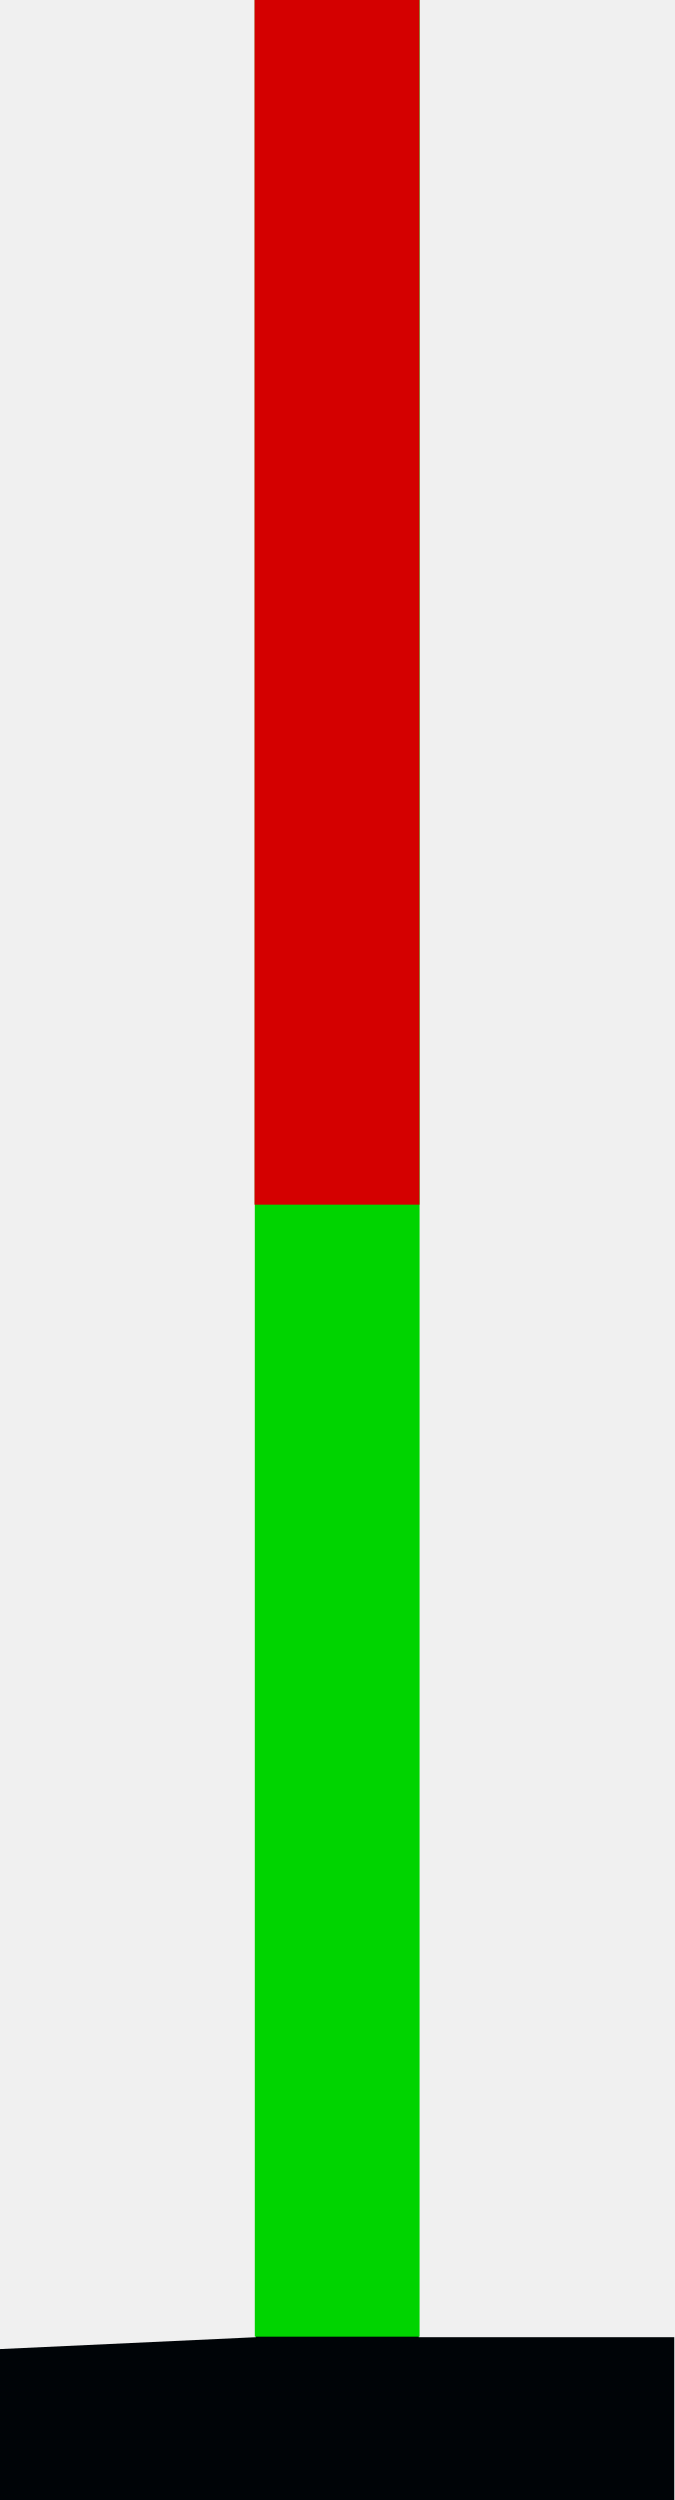
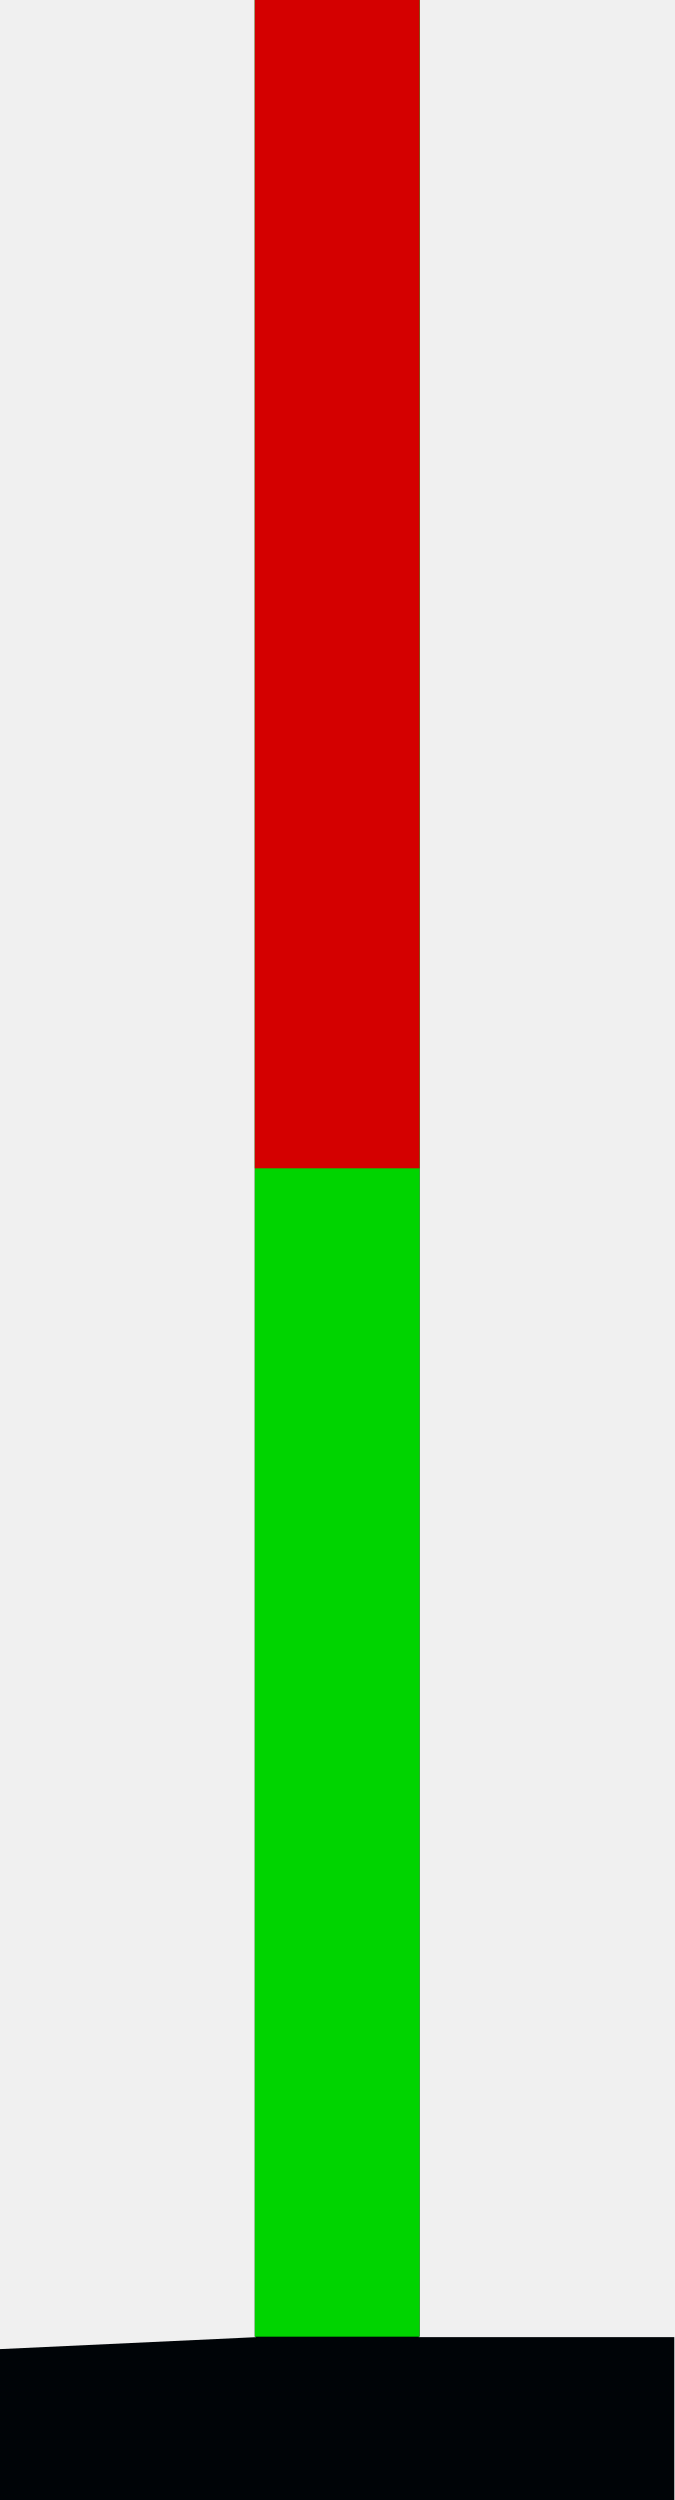
<svg xmlns="http://www.w3.org/2000/svg" version="1.0" width="20.55" height="76.197" id="svg2">
  <defs id="defs4" />
-   <path d="M 0,76.197 L 0,71.597 L 7.8,71.235 L 7.8,0.01 L 12.762,0.01 L 12.762,71.235 L 20.55,71.235 L 20.55,76.197 L 0,76.197" id="path7832" style="fill:#000407;fill-opacity:1;fill-rule:evenodd;stroke:none" />
-   <rect style="fill:#00d400;fill-opacity:1;stroke:none" id="rect3929" width="5.022" height="71.219" x="7.766" y="0" />
-   <rect style="fill:#d40000;fill-opacity:1;stroke:none" id="rect2983" width="5.027" height="36.929" x="7.758" y="-0.212" />
+   <path id="path_stroke" style="fill:#000407;fill-opacity:1;fill-rule:evenodd;stroke:none" d="M 7.766 0 L 7.766 71.219 L 7.801 71.219 L 7.801 71.234 L 0 71.598 L 0 76.197 L 20.551 76.197 L 20.551 71.234 L 12.762 71.234 L 12.762 71.219 L 12.787 71.219 L 12.787 0 L 7.766 0 z " />
+   <path id="path_fill_h12" style="fill:#00d400" d="M 7.766,0 H 12.788 V 71.219 H 7.766 Z" />
+   <path id="path_fill_h8" style="display:inline;fill:#ffffff;stroke-width:0.817;fill-opacity:0" d="M 7.766,0 H 12.788 V 47.48 H 7.766 Z" />
+   <path id="path_fill_h6" style="fill:#d40000" d="M 7.766,0 H 12.788 V 35.609 H 7.766 Z" />
+   <path id="path_fill_h4" style="display:inline;fill:#ffffff;stroke-width:0.577;fill-opacity:0" d="M 7.766,0 H 12.788 V 23.74 H 7.766 Z" />
</svg>
